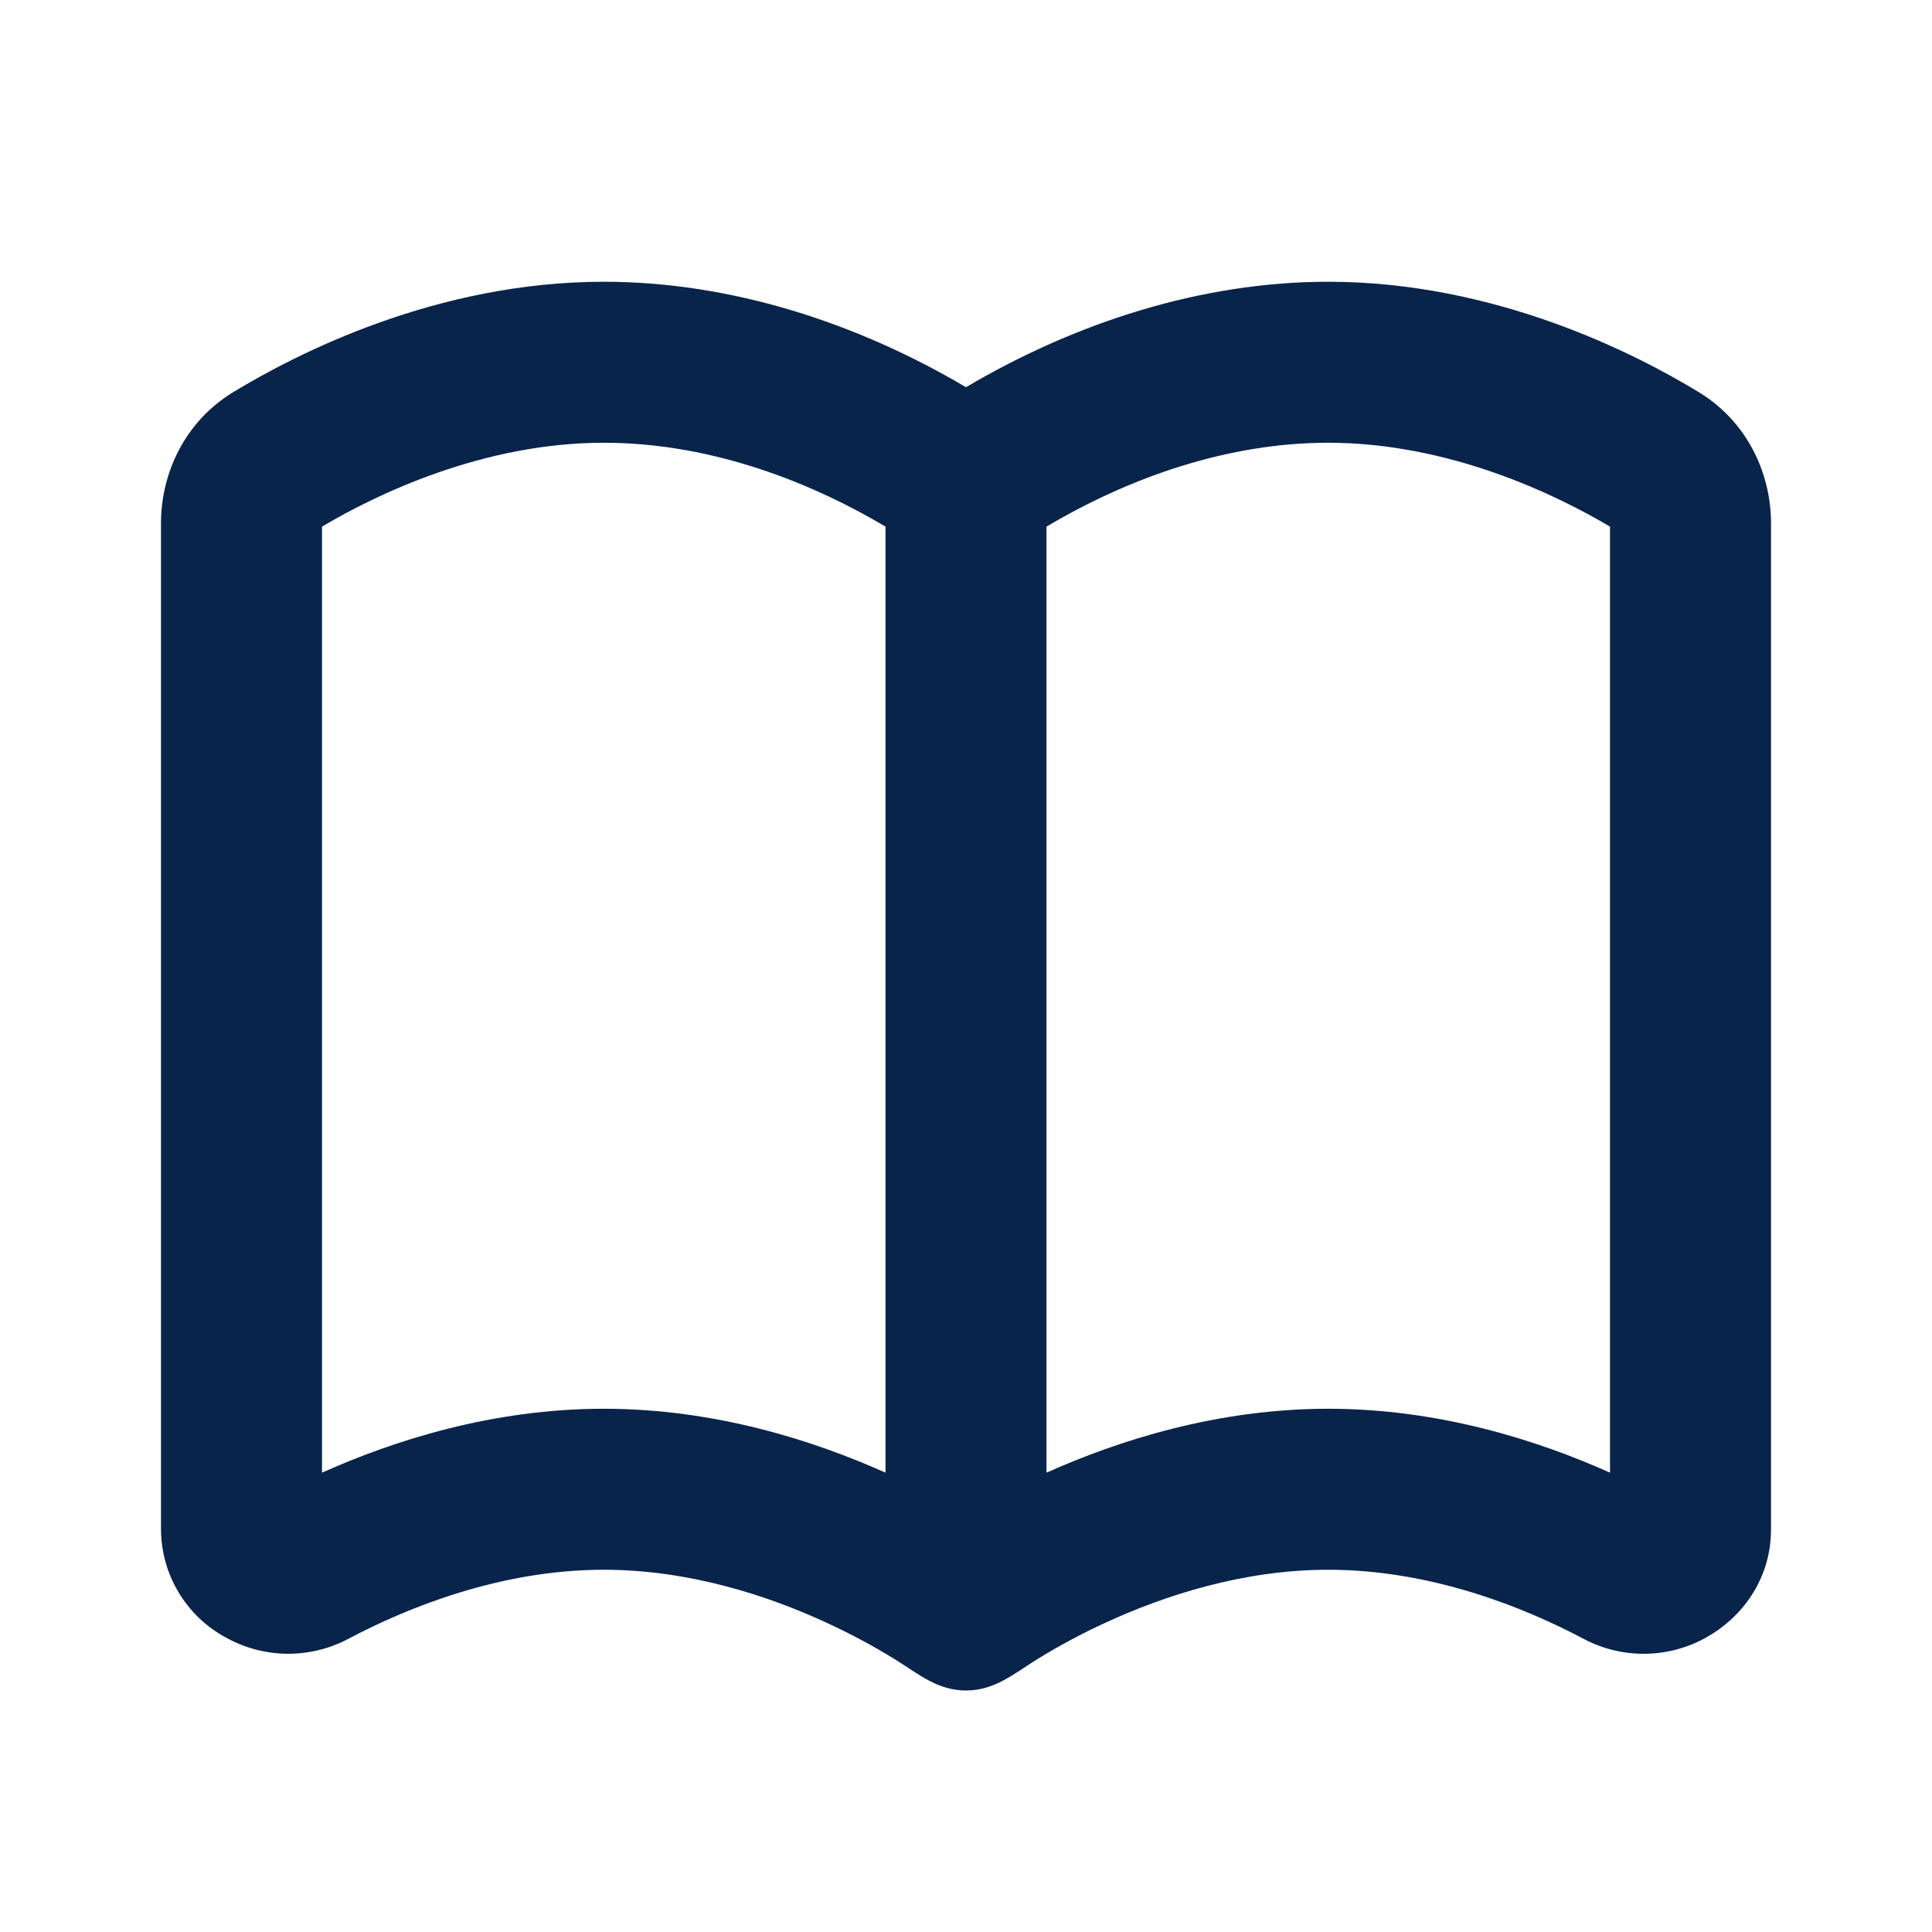
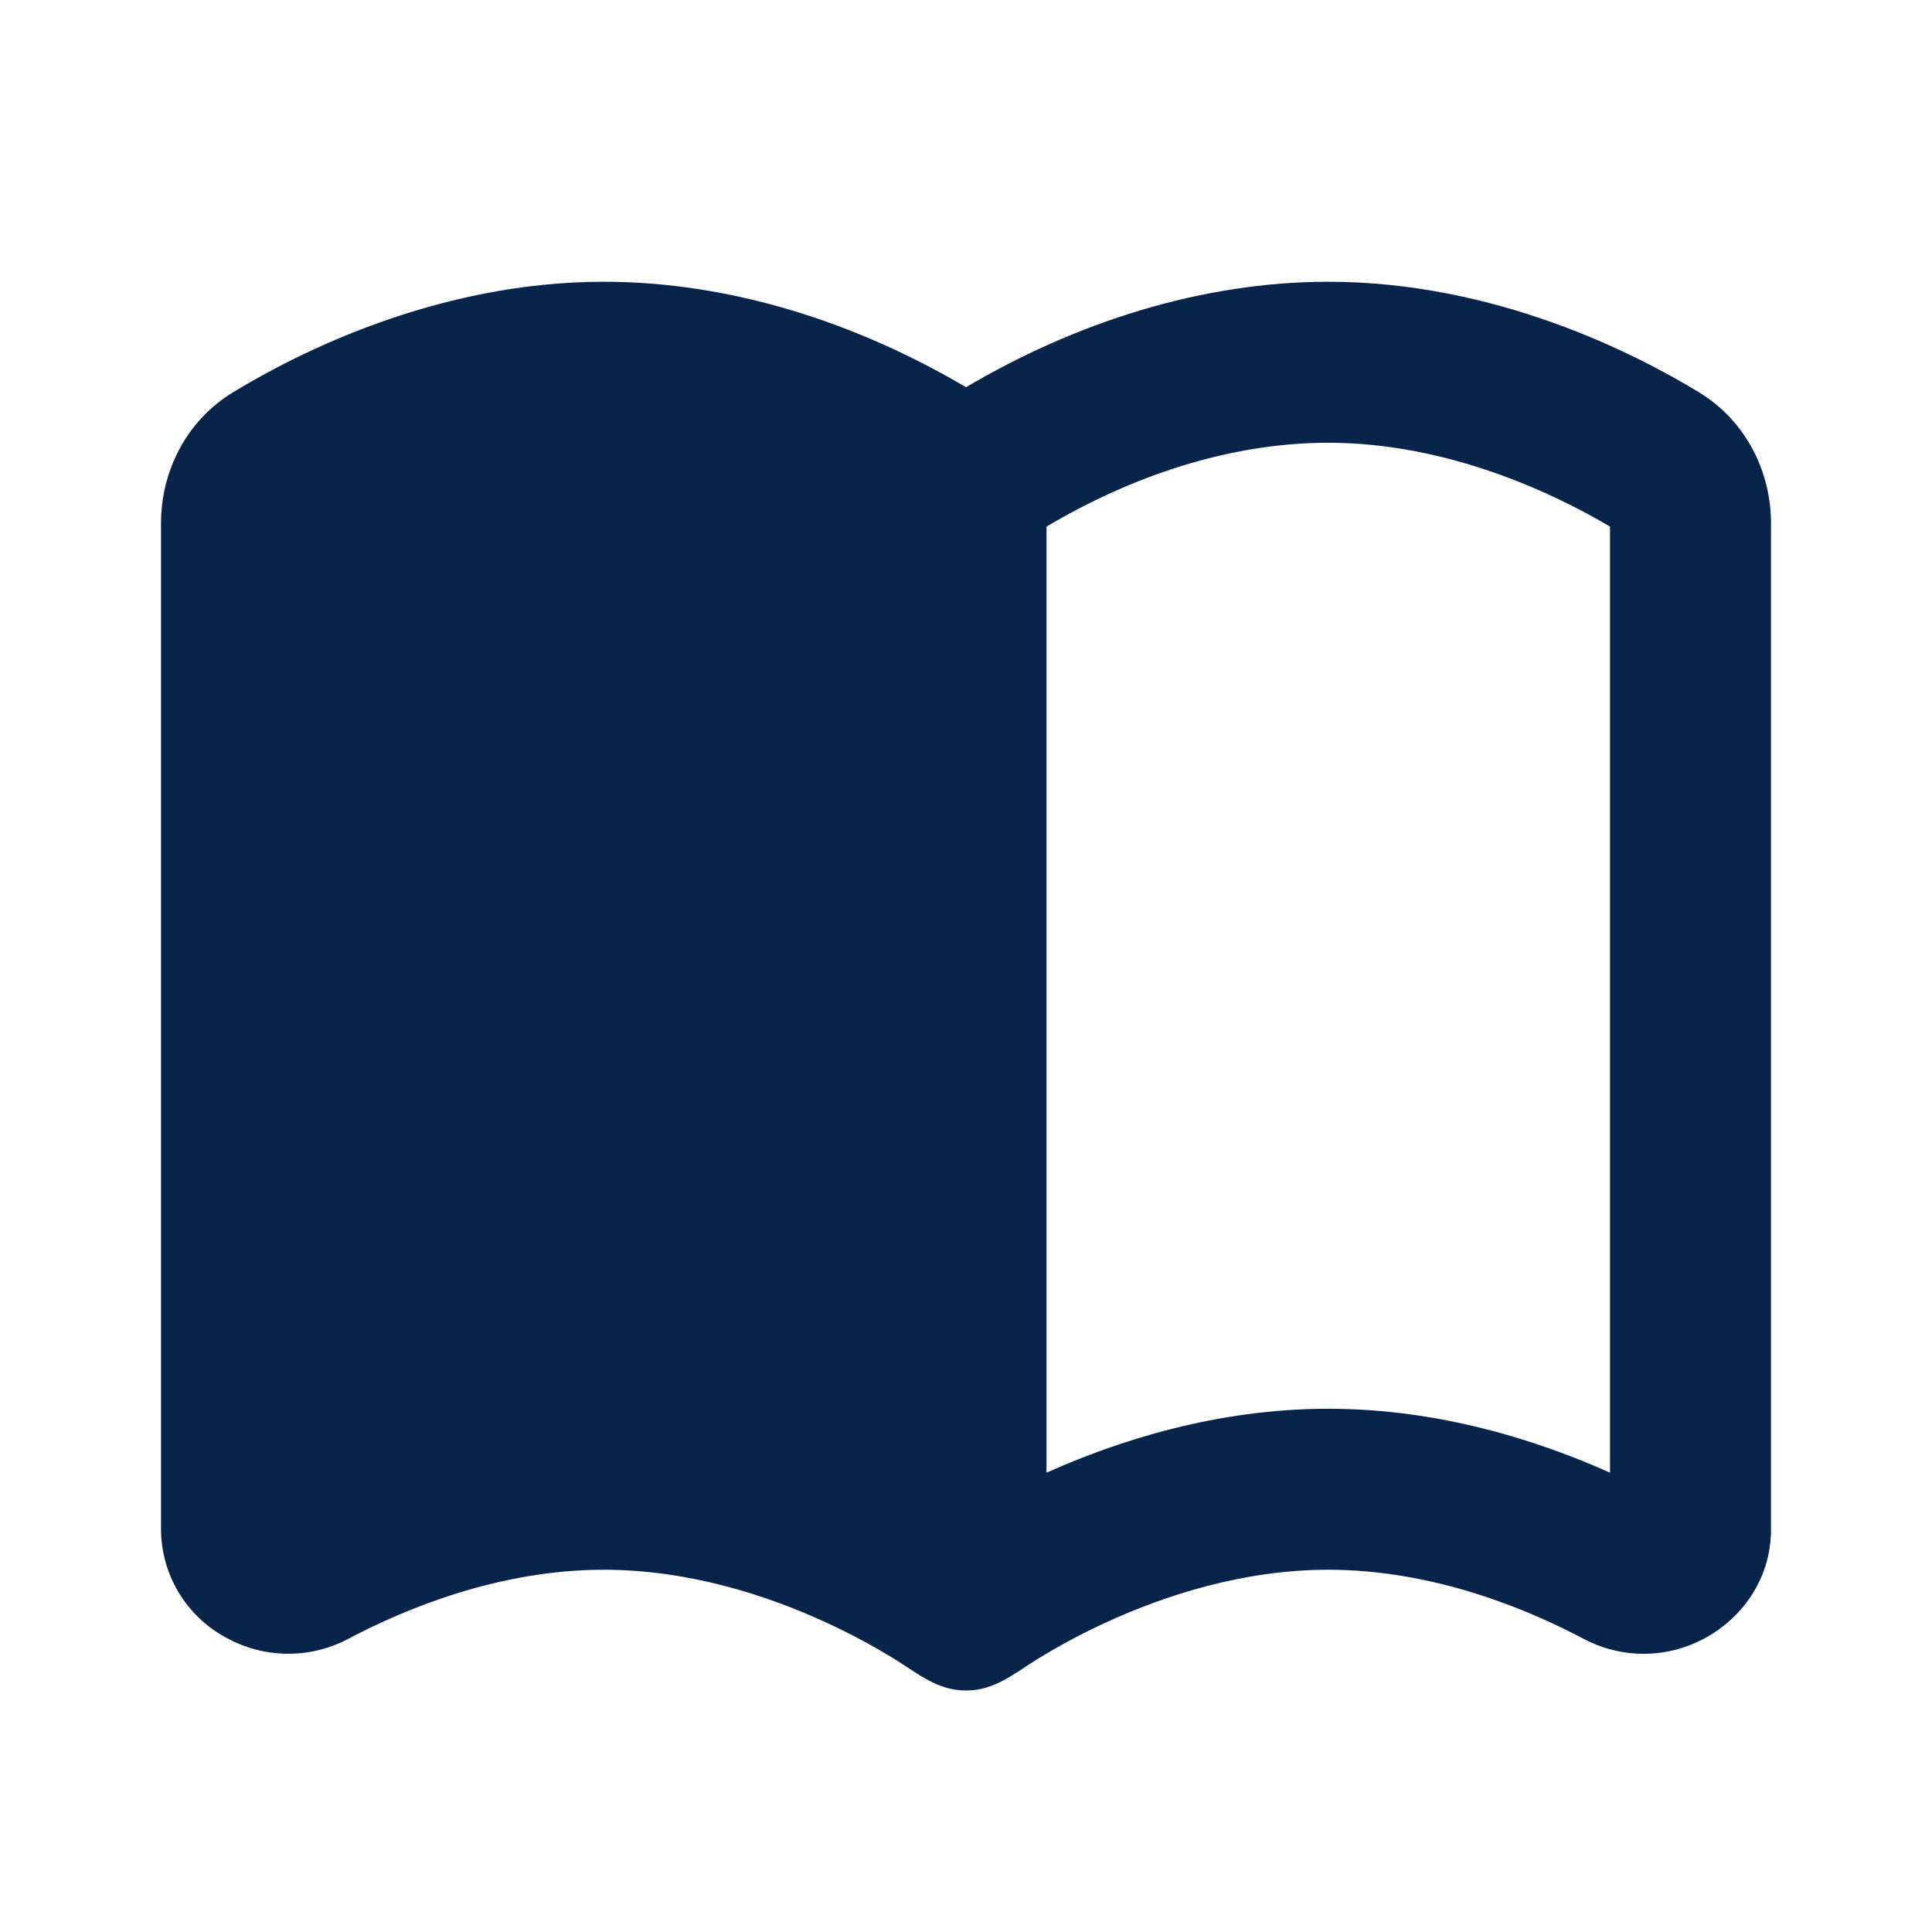
<svg xmlns="http://www.w3.org/2000/svg" width="24" height="24" viewBox="0 0 24 24">
-   <g fill="none" fill-rule="evenodd">
+   <g fill="none" fillRule="evenodd">
    <path d="M24 0v24H0V0h24ZM12.593 23.258l-.011.002-.071.035-.02.004-.014-.004-.071-.035c-.01-.004-.019-.001-.024.005l-.004.01-.017.428.005.02.01.013.104.074.015.004.012-.004.104-.074.012-.016.004-.017-.017-.427c-.002-.01-.009-.017-.017-.018Zm.265-.113-.013.002-.185.093-.01.01-.003.011.018.43.005.012.008.007.201.093c.012.004.023 0 .029-.008l.004-.014-.034-.614c-.003-.012-.01-.02-.02-.022Zm-.715.002a.023.023 0 0 0-.027.006l-.006.014-.034.614c0 .012.007.02.017.024l.015-.002.201-.093.01-.008.004-.011.017-.43-.003-.012-.01-.01-.184-.092Z" />
    <path fill="#09244BFF" d="M11.121 20.615a7.935 7.935 0 0 0-.853-.457c-.733-.339-1.711-.658-2.768-.658-1.279 0-2.438.468-3.18.862a1.592 1.592 0 0 1-1.514-.02A1.534 1.534 0 0 1 2 19V6.5c0-.621.295-1.263.898-1.629C3.672 4.401 5.414 3.5 7.5 3.5c1.581 0 3.145.51 4.5 1.31 1.355-.8 2.919-1.31 4.5-1.31 2.086 0 3.828.9 4.602 1.371.603.366.898 1.008.898 1.629V19c0 .633-.379 1.106-.806 1.342a1.592 1.592 0 0 1-1.515.02c-.741-.394-1.9-.862-3.179-.862-1.057 0-2.035.32-2.768.658a7.935 7.935 0 0 0-.853.457c-.284.177-.524.385-.878.385-.356 0-.595-.208-.88-.385ZM4 18.294V6.542c.673-.4 2-1.042 3.5-1.042 1.23 0 2.448.418 3.5 1.042v11.752c-.885-.396-2.113-.794-3.5-.794-1.381 0-2.609.395-3.5.794Zm9 0c.885-.396 2.113-.794 3.5-.794 1.381 0 2.609.395 3.5.794V6.542c-.673-.4-2-1.042-3.5-1.042-1.23 0-2.448.418-3.5 1.042v11.752Z" />
  </g>
</svg>
